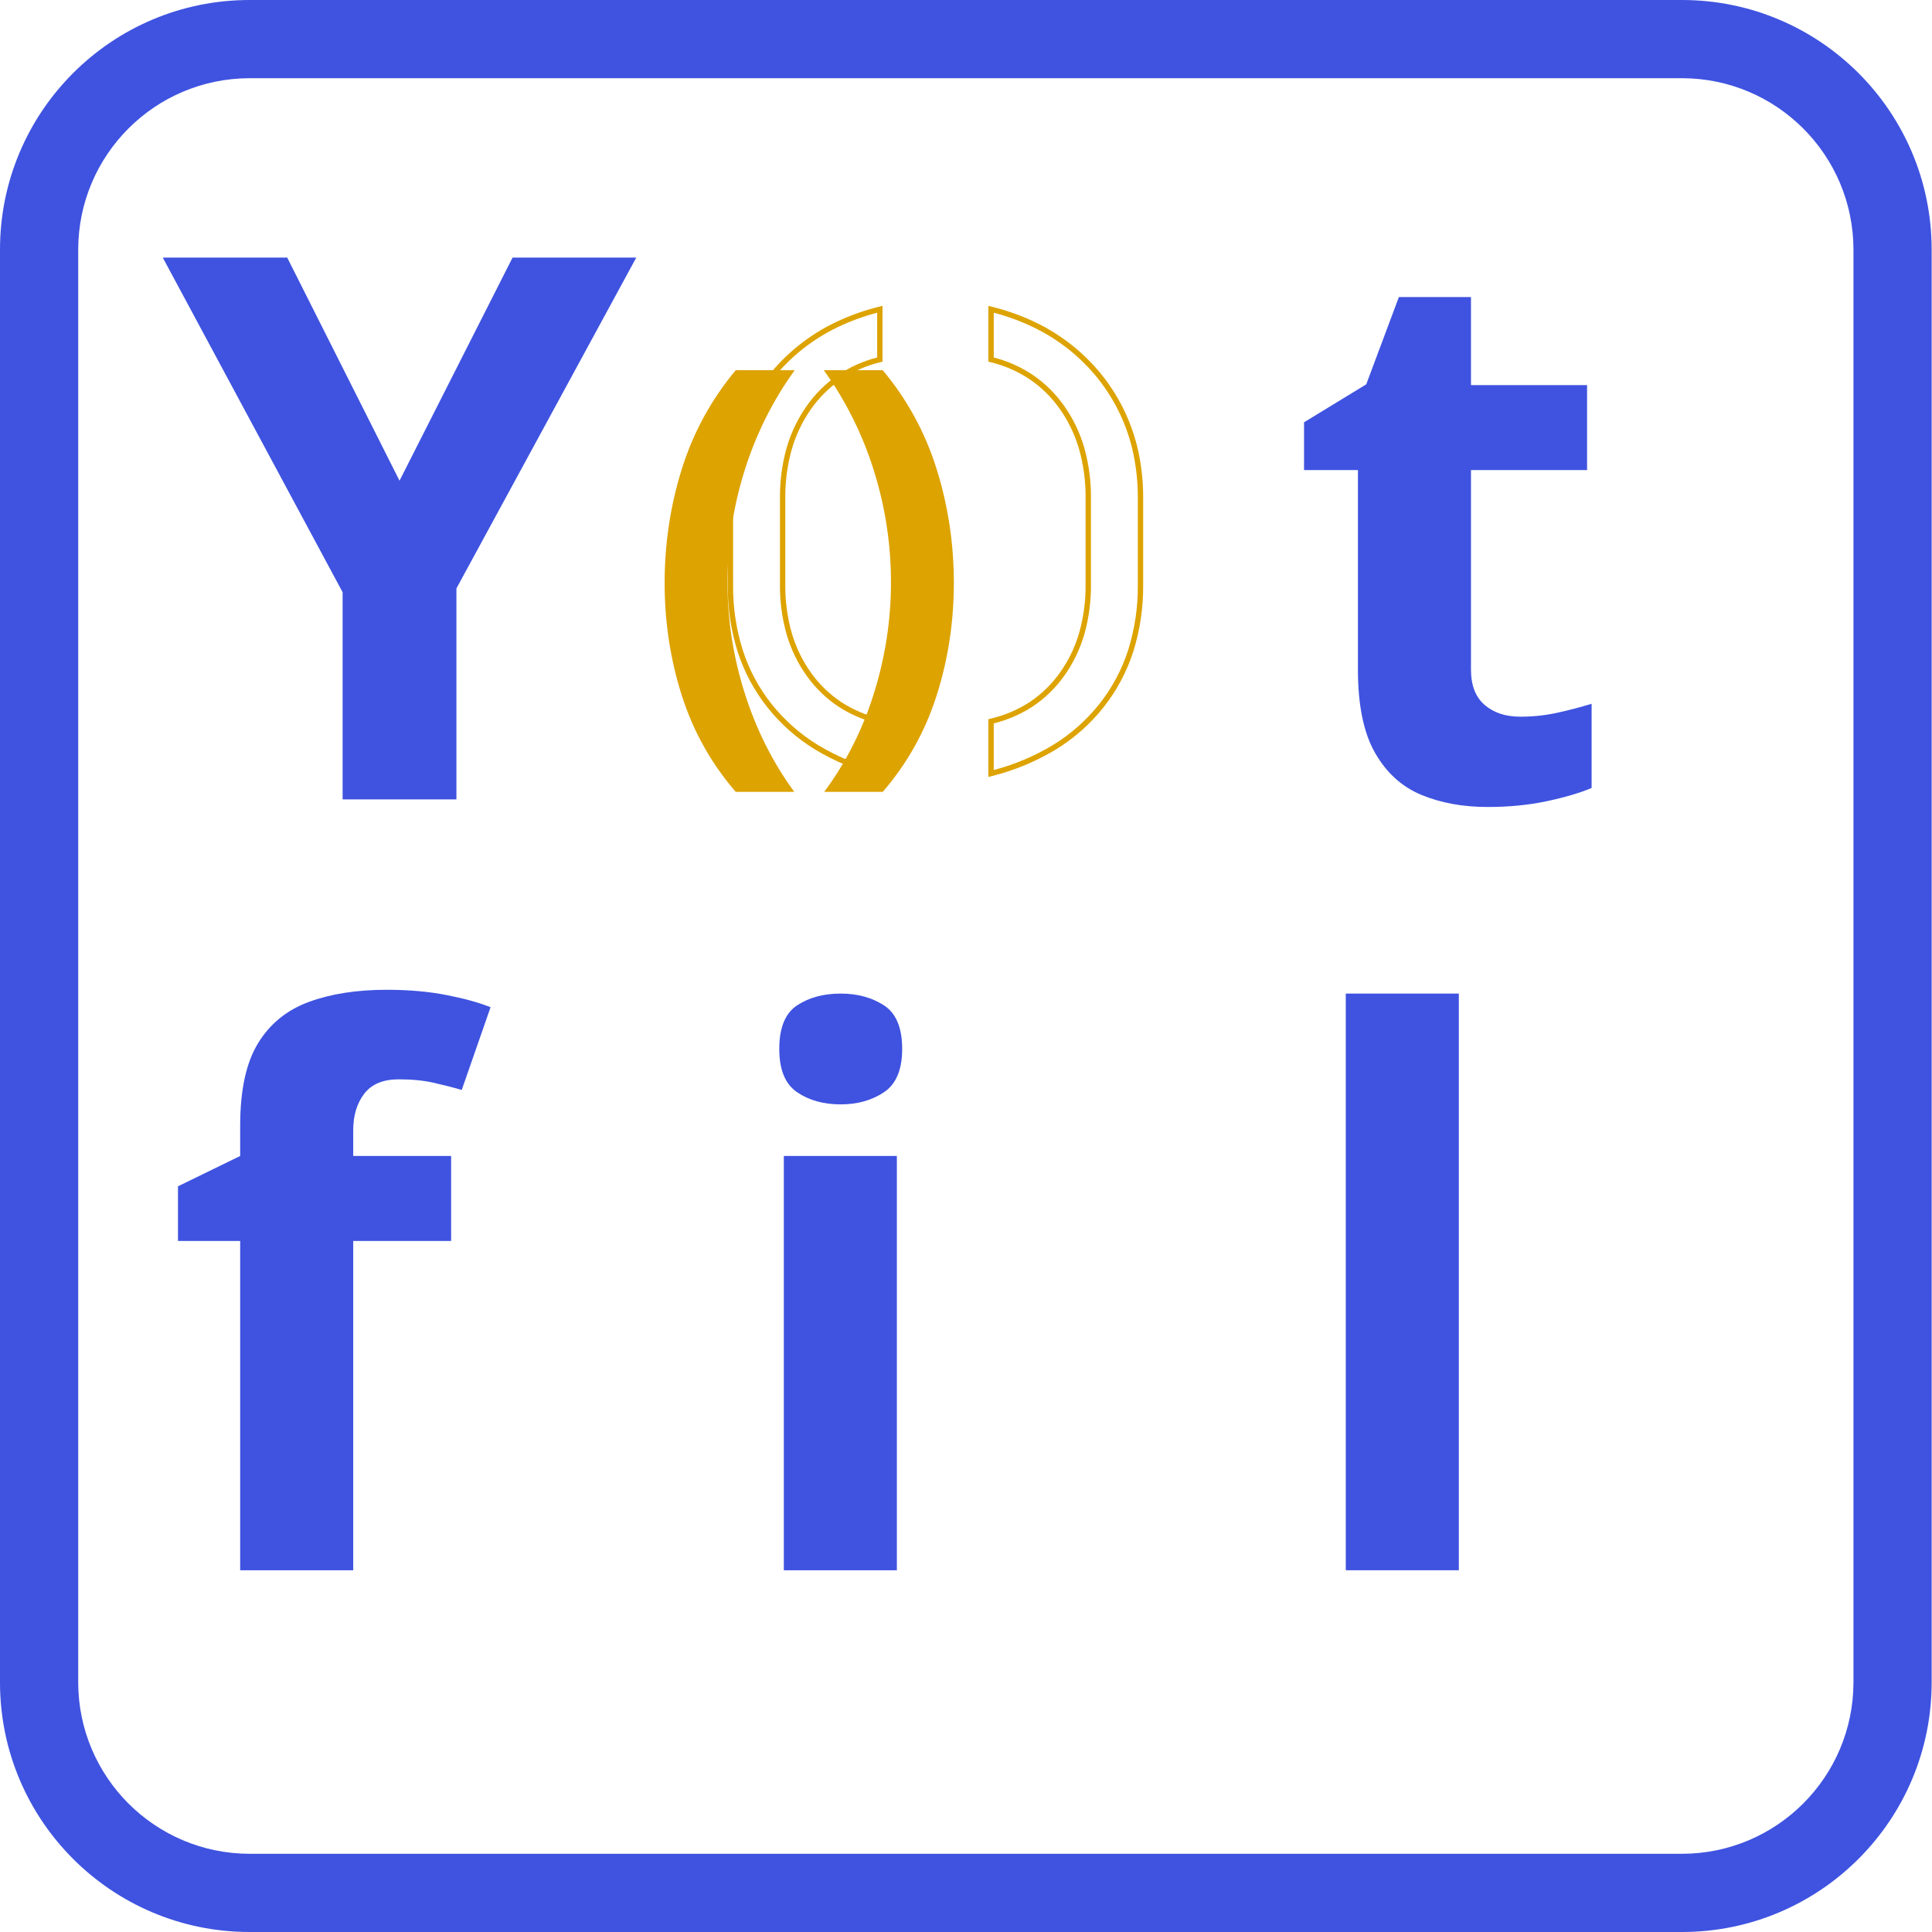
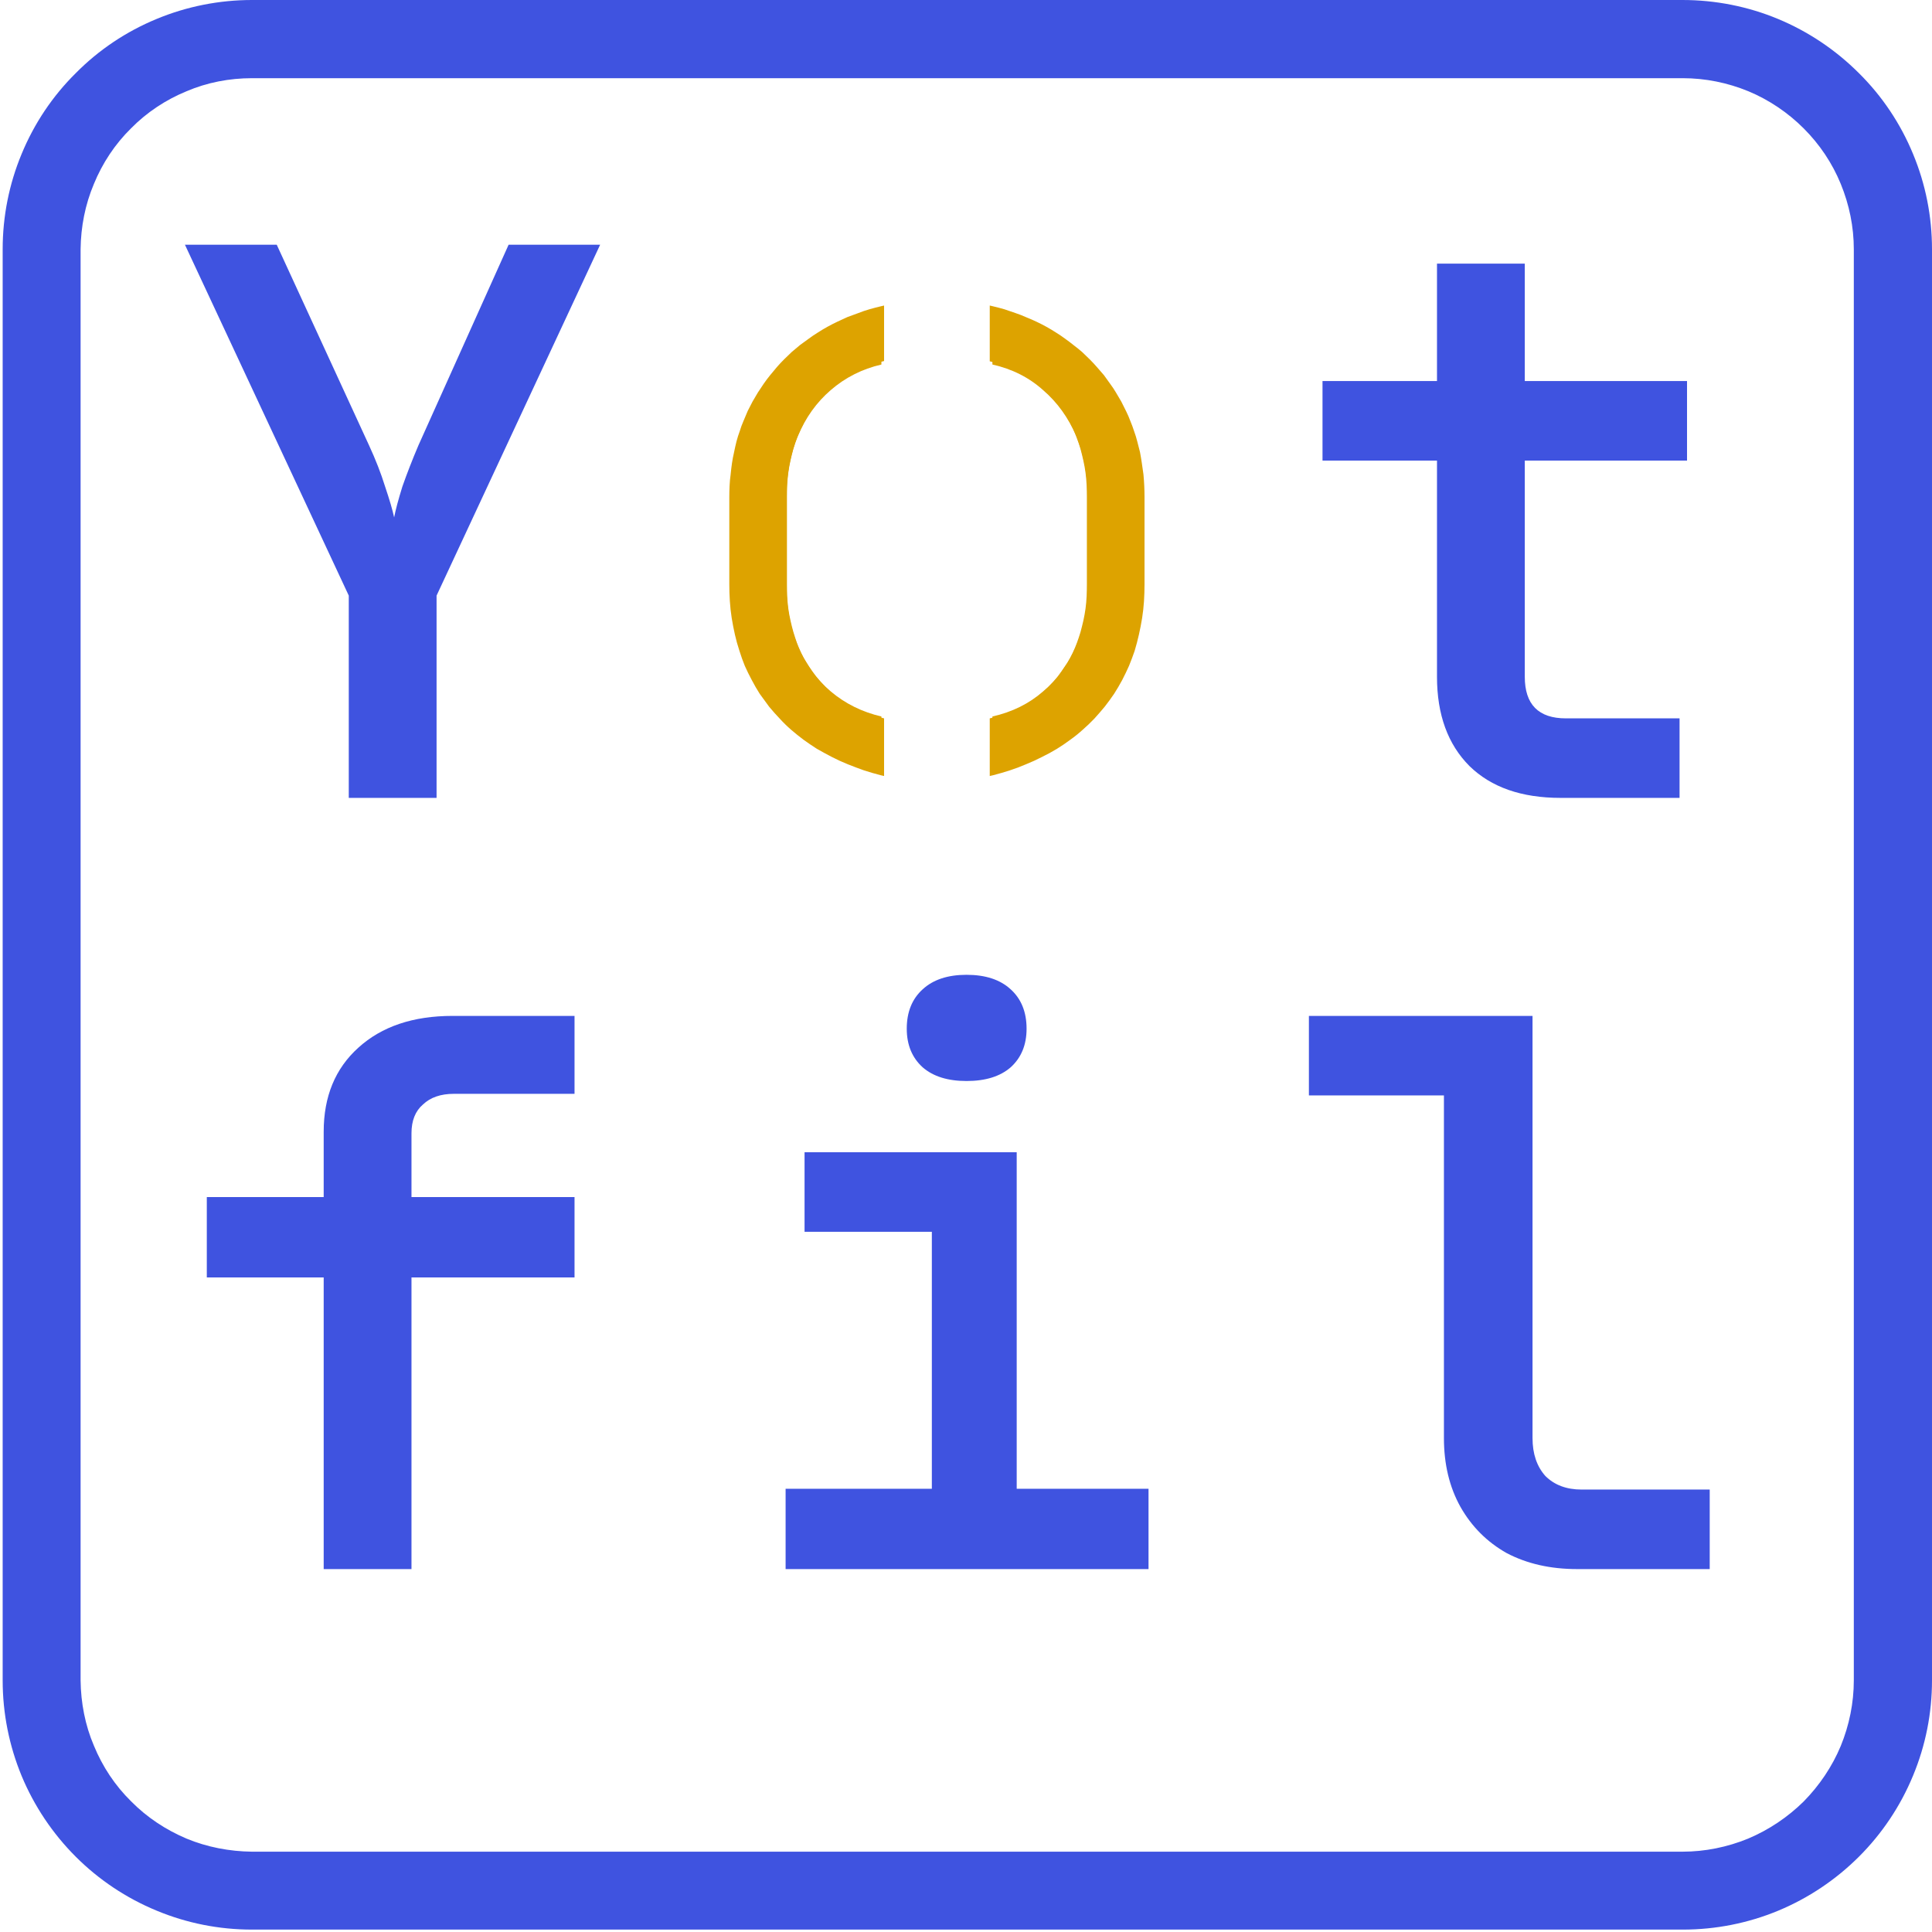
- <svg xmlns="http://www.w3.org/2000/svg" width="723.003" height="723.127" viewBox="0 0 723.003 723.127">
-   <defs>
-     <style>.a,.b{fill:#3f53e0;}.b{font-size:284px;}.b,.c{font-family:JetBrainsMono-SemiBold, JetBrains Mono;font-weight:600;}.c,.d{fill:#dda300;}.c{font-size:181px;}</style>
-   </defs>
-   <g transform="translate(0)">
-     <path class="a" d="M1176.769,392.181a64.23,64.23,0,0,1,64.063,64.146V992.62a64.229,64.229,0,0,1-64.187,64.146H640.518a64.229,64.229,0,0,1-64.146-64.146V456.327a64.23,64.23,0,0,1,64.146-64.146h536.25m0-29.271H640.518A93.417,93.417,0,0,0,547.1,456.327V992.62a93.417,93.417,0,0,0,93.417,93.417h536.25A93.46,93.46,0,0,0,1270.1,992.62V456.327a93.46,93.46,0,0,0-93.459-93.417Z" transform="translate(-547.1 -362.91)" />
-     <text class="b" transform="translate(60.926 299.2)">
-       <tspan x="0" y="0">Y</tspan>
-     </text>
-     <text class="b" transform="translate(60.926 587.731)">
-       <tspan x="0" y="0">f</tspan>
-     </text>
-     <text class="b" transform="translate(271.22 587.731)">
-       <tspan x="0" y="0">i</tspan>
-     </text>
-     <text class="b" transform="translate(481.555 587.731)">
-       <tspan x="0" y="0">l</tspan>
-     </text>
-     <text class="b" transform="translate(481.555 299.2)">
-       <tspan x="0" y="0">t</tspan>
-     </text>
-     <text class="c" transform="translate(241.53 267.796)">
-       <tspan x="0" y="0">()</tspan>
-     </text>
-     <path class="d" d="M128.415,23.011V1.381l.77-.182a45.491,45.491,0,0,0,14.746-6.263,43.339,43.339,0,0,0,11.278-10.993,49.283,49.283,0,0,0,7.184-14.881,63.929,63.929,0,0,0,2.4-17.932V-81.45a65.235,65.235,0,0,0-2.4-18.116,50.278,50.278,0,0,0-7.187-15.064A44.086,44.086,0,0,0,143.923-125.8a45.791,45.791,0,0,0-14.748-6.441l-.76-.188v-20.888l1.243.311A85.5,85.5,0,0,1,146-147.171a72.181,72.181,0,0,1,13.9,8.742,71.363,71.363,0,0,1,11.221,11.267,70.012,70.012,0,0,1,8.332,13.428A69.623,69.623,0,0,1,184.625-98.4a81.55,81.55,0,0,1,1.719,16.951v32.58a81.134,81.134,0,0,1-3.714,25.015A66.248,66.248,0,0,1,171.466-3a68.58,68.58,0,0,1-17.907,15.8,87.365,87.365,0,0,1-23.893,9.89Zm2-20.054V20.42a84.586,84.586,0,0,0,22.1-9.326A66.586,66.586,0,0,0,169.9-4.242a64.255,64.255,0,0,0,10.828-20.23,79.143,79.143,0,0,0,3.617-24.4V-81.45a79.547,79.547,0,0,0-1.675-16.534,67.62,67.62,0,0,0-5.016-14.893,68.009,68.009,0,0,0-8.093-13.044,69.361,69.361,0,0,0-10.906-10.95,70.18,70.18,0,0,0-13.518-8.5,82.8,82.8,0,0,0-14.72-5.38v16.757a47.529,47.529,0,0,1,14.629,6.533,46.078,46.078,0,0,1,11.8,11.677,52.274,52.274,0,0,1,7.474,15.661A67.228,67.228,0,0,1,166.8-81.45v32.58a65.922,65.922,0,0,1-2.484,18.494,51.276,51.276,0,0,1-7.477,15.482,45.331,45.331,0,0,1-11.8,11.5A47.218,47.218,0,0,1,130.415,2.957ZM88.785,23.011l-1.25-.323A87.365,87.365,0,0,1,63.641,12.8,68.58,68.58,0,0,1,45.734-3,66.248,66.248,0,0,1,34.57-23.855,81.134,81.134,0,0,1,30.856-48.87V-81.45A81.55,81.55,0,0,1,32.575-98.4a69.623,69.623,0,0,1,5.165-15.334,70.012,70.012,0,0,1,8.332-13.428A71.363,71.363,0,0,1,57.293-138.43a72.182,72.182,0,0,1,13.9-8.742,85.5,85.5,0,0,1,16.346-5.839l1.243-.311v20.888l-.76.188A45.791,45.791,0,0,0,73.277-125.8,44.086,44.086,0,0,0,61.995-114.63a50.279,50.279,0,0,0-7.187,15.064A65.235,65.235,0,0,0,52.4-81.45v32.58a63.929,63.929,0,0,0,2.4,17.932,49.283,49.283,0,0,0,7.184,14.881A43.339,43.339,0,0,0,73.269-5.064,45.491,45.491,0,0,0,88.015,1.2l.77.182Zm-2-173.761a82.8,82.8,0,0,0-14.72,5.38,70.18,70.18,0,0,0-13.518,8.5,69.36,69.36,0,0,0-10.906,10.95,68.009,68.009,0,0,0-8.093,13.044,67.621,67.621,0,0,0-5.016,14.893A79.547,79.547,0,0,0,32.856-81.45v32.58a79.142,79.142,0,0,0,3.617,24.4A64.255,64.255,0,0,0,47.3-4.242,66.586,66.586,0,0,0,64.688,11.094a84.586,84.586,0,0,0,22.1,9.326V2.957A47.218,47.218,0,0,1,72.164-3.4a45.331,45.331,0,0,1-11.8-11.5,51.278,51.278,0,0,1-7.477-15.482A65.922,65.922,0,0,1,50.4-48.87V-81.45a67.228,67.228,0,0,1,2.483-18.672,52.274,52.274,0,0,1,7.474-15.661,46.078,46.078,0,0,1,11.8-11.677,47.529,47.529,0,0,1,14.629-6.533Z" transform="translate(241.53 267.796)" />
-   </g>
+ <svg xmlns="http://www.w3.org/2000/svg" version="1.2" viewBox="0 0 724 724" width="724" height="724">
+   <style>.a{fill:#3f53e0}.b{fill:#dda300}</style>
+   <path fill-rule="evenodd" class="a" d="m630.5 0c12.3 0 24.5 2.4 35.8 7.1 11.3 4.7 21.6 11.6 30.3 20.3 8.7 8.6 15.6 18.9 20.3 30.3 4.7 11.3 7.1 23.4 7.1 35.7v536.3c0 12.3-2.4 24.4-7.1 35.7-4.7 11.4-11.6 21.7-20.2 30.3-8.7 8.7-19 15.6-30.3 20.3-11.3 4.7-23.5 7.1-35.7 7.1h-536.3c-12.3 0-24.4-2.4-35.7-7.1-11.4-4.7-21.7-11.6-30.3-20.2-8.7-8.7-15.6-19-20.3-30.3-4.7-11.4-7.1-23.5-7.1-35.8v-536.3c0-12.3 2.4-24.4 7.1-35.7 4.7-11.4 11.6-21.7 20.3-30.3 8.6-8.7 18.9-15.6 30.3-20.3 11.3-4.7 23.5-7.1 35.7-7.1zm-536.1 29.3c-8.4 0-16.8 1.6-24.5 4.9-7.8 3.2-14.9 7.9-20.8 13.9-6 5.9-10.7 13-13.9 20.8-3.3 7.8-4.9 16.1-5 24.5v536.3c0.1 8.4 1.7 16.8 5 24.5 3.2 7.8 7.9 14.9 13.9 20.8 5.9 6 13 10.7 20.8 14 7.7 3.2 16.1 4.8 24.5 4.9h536.1c8.4 0 16.8-1.7 24.6-4.9 7.8-3.3 14.8-8 20.8-13.9 5.9-6 10.7-13.1 13.9-20.8 3.2-7.8 4.9-16.2 4.9-24.6v-536.3c0-8.4-1.7-16.7-4.9-24.5-3.2-7.8-7.9-14.8-13.9-20.8-5.9-5.9-13-10.7-20.7-13.9-7.8-3.2-16.1-4.9-24.6-4.9 0 0-536.2 0-536.2 0z" />
+   <path class="a" d="m163.6 299h-32.9v-75.8l-61.4-131.5h34.4l34.6 75.2q3.7 8 6 15.4 2.5 7.4 3.4 11.6 0.8-4.2 3.1-11.6 2.6-7.4 6-15.4l33.8-75.2h34.3l-61.3 131.5z" />
+   <path class="a" d="m154.2 588h-32.9v-109.3h-43.8v-30.1h43.8v-24.5q0-19.8 13-31.5 13.1-11.9 35.3-11.9h45.7v29.2h-45.2q-7.4 0-11.6 4-4.3 3.7-4.3 10.8v23.9h61.1v30.1h-61.1z" />
+   <path class="a" d="m430.4 588h-136v-30.1h54.8v-96.3h-47.7v-29.8h79.5v126.1h49.4zm-68.2-182.9q-10.5 0-16.4-5.1-6-5.4-6-14.5 0-9.4 6-14.8 5.9-5.4 16.4-5.4 10.6 0 16.5 5.4 6 5.4 6 14.8 0 9.1-6 14.5-5.9 5.1-16.5 5.1z" />
+   <path class="a" d="m640.7 588h-49.7q-15 0-26.4-6-11-6.2-17.3-17.3-6.2-11.1-6.2-25.8v-128.4h-50.6v-29.8h83.8v158.2q0 8.8 4.8 14.2 5.1 5.1 13.6 5.1h48z" />
+   <path class="a" d="m629.4 299h-44.6q-21.9 0-34.1-11.9-12.2-12.2-12.2-33.5v-81h-42.9v-29.8h42.9v-44h32.9v44h60.8v29.8h-60.8v81q0 15.6 15.4 15.6h42.6z" />
+   <path class="b" d="m330.3 268.5v21.2q-27.1-7-42-25.3-14.6-18.5-14.6-45.3v-32.5q0-17.6 6.7-31.7 6.8-14.3 19.5-24.3 12.9-10.1 30.4-14.6v20.6q-10.8 2.5-19 9.6-8 6.9-12.3 17.2-4.3 10.3-4.3 23.2v32.5q0 12.7 4.3 23 4.3 10.2 12.3 17 8.2 6.9 19 9.4zm41.6 21.2v-21.2q11.1-2.5 19-9.4 8-6.8 12.4-17 4.3-10.3 4.3-23v-32.5q0-12.9-4.3-23.2-4.4-10.3-12.4-17.2-7.9-7.1-19-9.6v-20.6q17.8 4.5 30.5 14.6 12.6 10 19.3 24.3 6.9 14.1 6.9 31.7v32.5q0 26.8-14.8 45.3-14.7 18.3-41.9 25.3z" />
+   <path fill-rule="evenodd" class="b" d="m370.9 290.8v-21.6l0.8-0.2q2-0.5 3.9-1.1 1.9-0.6 3.8-1.4 1.8-0.8 3.6-1.7 1.8-1 3.5-2.1 1.6-1.1 3.1-2.3 1.6-1.3 3-2.6 1.4-1.4 2.7-2.9 1.3-1.5 2.4-3.2 1.2-1.7 2.3-3.4 1.1-1.8 2-3.7 0.9-1.9 1.6-3.8 0.7-1.9 1.3-3.9 0.6-2.2 1.1-4.4 0.5-2.3 0.8-4.5 0.3-2.3 0.4-4.5 0.1-2.3 0.1-4.6v-32.6q0-2.2-0.1-4.5-0.1-2.3-0.4-4.6-0.3-2.3-0.8-4.5-0.5-2.3-1.1-4.5-0.6-2-1.3-3.9-0.7-2-1.6-3.9-0.9-1.9-2-3.7-1.1-1.8-2.3-3.5-1.1-1.7-2.4-3.2-1.3-1.5-2.7-2.9-1.4-1.4-3-2.7-1.5-1.3-3.1-2.4-1.7-1.1-3.5-2.1-1.8-1-3.6-1.8-1.9-0.8-3.8-1.4-1.9-0.7-3.9-1.1l-0.8-0.2v-20.9l1.3 0.3q2.1 0.5 4.2 1.1 2.1 0.7 4.1 1.4 2.1 0.7 4.1 1.6 2 0.8 3.9 1.7 1.9 0.9 3.7 1.9 1.8 1 3.5 2.1 1.8 1.1 3.4 2.3 1.7 1.2 3.3 2.5 1.6 1.2 3.1 2.5 1.4 1.4 2.9 2.8 1.4 1.4 2.7 2.9 1.3 1.5 2.6 3 1.2 1.6 2.3 3.2 1.2 1.6 2.2 3.3 1 1.7 2 3.4 0.9 1.8 1.8 3.6 0.9 1.8 1.6 3.7 0.8 1.9 1.4 3.8 0.7 1.9 1.2 3.9 0.5 1.9 1 3.9 0.4 2.1 0.7 4.2 0.3 2.1 0.6 4.2 0.2 2.1 0.3 4.3 0.1 2.1 0.1 4.2v32.6q0 3.2-0.2 6.4-0.2 3.1-0.7 6.3-0.5 3.1-1.2 6.2-0.7 3.1-1.6 6.1-1 2.9-2.1 5.6-1.2 2.7-2.6 5.4-1.4 2.6-3 5.1-1.7 2.5-3.5 4.8-1.9 2.3-3.9 4.5-2.1 2.2-4.4 4.2-2.2 2-4.6 3.7-2.4 1.8-5 3.4-2.8 1.7-5.7 3.1-2.9 1.5-5.9 2.7-3 1.3-6.1 2.3-3.1 1-6.2 1.8zm2-20.1v17.5q2.9-0.8 5.8-1.7 2.8-1 5.6-2.2 2.8-1.2 5.4-2.5 2.7-1.4 5.3-2.9 2.5-1.5 4.8-3.3 2.4-1.7 4.6-3.6 2.1-2 4.2-4.1 2-2.1 3.8-4.4 1.8-2.2 3.4-4.6 1.5-2.5 2.9-5 1.4-2.5 2.5-5.2 1.1-2.7 2-5.4 0.9-3 1.6-6 0.7-3 1.2-6.1 0.4-3 0.6-6.1 0.3-3.1 0.2-6.2v-32.6q0-2.1-0.1-4.1-0.1-2.1-0.3-4.2-0.2-2.1-0.5-4.1-0.3-2.1-0.7-4.1-0.5-1.9-1-3.8-0.5-1.9-1.1-3.8-0.7-1.9-1.4-3.7-0.7-1.8-1.6-3.6-0.8-1.7-1.7-3.4-0.9-1.7-1.9-3.4-1.1-1.6-2.2-3.2-1.1-1.5-2.3-3-1.2-1.6-2.5-3-1.2-1.5-2.6-2.8-1.4-1.4-2.8-2.7-1.5-1.3-3-2.5-1.5-1.2-3.2-2.4-1.6-1.2-3.3-2.2-1.7-1.1-3.4-2.1-1.8-0.9-3.6-1.8-1.8-0.8-3.6-1.6-1.8-0.8-3.6-1.4-1.9-0.7-3.7-1.3-1.9-0.6-3.8-1.1v16.8q1.9 0.5 3.8 1.1 2 0.7 3.8 1.5 1.8 0.8 3.6 1.8 1.8 1 3.4 2.1 1.8 1.2 3.4 2.5 1.6 1.3 3.1 2.8 1.4 1.5 2.8 3.1 1.3 1.6 2.5 3.3 1.3 1.8 2.4 3.7 1.1 1.8 2 3.8 1 2 1.7 4 0.8 2.1 1.4 4.2 0.6 2.2 1.1 4.5 0.5 2.4 0.8 4.7 0.3 2.3 0.5 4.7 0.1 2.4 0.1 4.7v32.6q0 2.3-0.1 4.7-0.2 2.3-0.5 4.6-0.3 2.4-0.8 4.7-0.5 2.2-1.1 4.5-0.6 2.1-1.4 4.1-0.7 2-1.7 4-0.9 1.9-2 3.8-1.1 1.8-2.4 3.6-1.2 1.7-2.5 3.2-1.4 1.6-2.9 3.1-1.4 1.4-3 2.7-1.7 1.3-3.4 2.5-1.7 1.1-3.4 2-1.8 1-3.6 1.8-1.9 0.8-3.8 1.4-1.9 0.7-3.8 1.1zm-41.6 20.1l-1.3-0.3q-3.1-0.8-6.2-1.8-3.1-1.1-6.1-2.3-3-1.2-5.9-2.7-2.9-1.5-5.7-3.1-2.5-1.6-5-3.4-2.4-1.8-4.6-3.7-2.3-2-4.3-4.2-2.1-2.2-4-4.5-1.8-2.4-3.5-4.8-1.6-2.5-3-5.2-1.4-2.6-2.6-5.3-1.1-2.7-2-5.6-1-3-1.7-6.1-0.7-3.1-1.2-6.2-0.5-3.2-0.7-6.4-0.2-3.1-0.2-6.3v-32.6q0-2.1 0.1-4.2 0.1-2.2 0.4-4.3 0.2-2.1 0.5-4.2 0.3-2.1 0.8-4.2 0.4-2 0.9-4 0.5-1.9 1.2-3.8 0.6-2 1.4-3.8 0.8-1.9 1.6-3.8 0.9-1.7 1.8-3.5 1-1.7 2-3.4 1.1-1.7 2.2-3.3 1.1-1.6 2.4-3.2 1.2-1.5 2.5-3 1.3-1.5 2.7-2.9 1.5-1.4 2.9-2.8 1.5-1.3 3.1-2.6 1.6-1.2 3.3-2.4 1.6-1.2 3.4-2.3 1.7-1.1 3.5-2.1 1.8-1 3.7-1.9 1.9-0.9 3.9-1.8 2.1-0.8 4.1-1.5 2-0.8 4.1-1.4 2.1-0.6 4.2-1.1l1.3-0.3v20.8l-0.8 0.2q-2 0.5-3.9 1.1-1.9 0.7-3.8 1.5-1.8 0.8-3.6 1.8-1.8 1-3.4 2.1-1.7 1.1-3.2 2.4-1.6 1.2-3 2.6-1.4 1.5-2.7 3-1.3 1.5-2.4 3.1-1.2 1.8-2.3 3.6-1 1.8-1.9 3.7-0.9 1.9-1.7 3.8-0.7 2-1.3 4-0.6 2.2-1.1 4.5-0.5 2.2-0.8 4.5-0.3 2.3-0.4 4.5-0.1 2.3-0.1 4.6v32.6q0 2.3 0.1 4.5 0.1 2.3 0.4 4.6 0.3 2.2 0.8 4.4 0.5 2.3 1.1 4.4 0.6 2 1.3 4 0.7 1.9 1.6 3.8 0.9 1.9 2 3.6 1.1 1.8 2.3 3.5 1.1 1.6 2.4 3.1 1.3 1.5 2.7 2.9 1.4 1.4 3 2.7 1.5 1.2 3.1 2.3 1.7 1.1 3.5 2.1 1.8 0.9 3.6 1.7 1.9 0.8 3.8 1.4 1.9 0.6 3.9 1.1l0.8 0.2zm-2-173.8q-1.9 0.5-3.8 1.1-1.9 0.6-3.7 1.2-1.9 0.7-3.7 1.5-1.8 0.7-3.6 1.6-1.8 0.8-3.5 1.8-1.8 1-3.5 2-1.6 1.1-3.3 2.3-1.6 1.1-3.2 2.4-1.5 1.2-2.9 2.5-1.5 1.3-2.8 2.6-1.4 1.4-2.7 2.9-1.3 1.4-2.5 2.9-1.2 1.5-2.3 3.1-1.1 1.6-2.1 3.2-1 1.7-1.9 3.3-0.9 1.7-1.8 3.5-0.8 1.8-1.5 3.6-0.8 1.8-1.4 3.7-0.6 1.8-1.2 3.7-0.5 1.9-0.9 3.9-0.4 2-0.7 4.1-0.3 2-0.6 4.1-0.2 2.1-0.3 4.1-0.1 2.1-0.1 4.2v32.6q0 3.1 0.2 6.2 0.2 3.1 0.7 6.1 0.4 3.1 1.1 6.1 0.7 3 1.7 6 0.8 2.7 2 5.4 1.1 2.6 2.5 5.2 1.3 2.5 2.9 4.9 1.6 2.4 3.4 4.7 1.8 2.3 3.8 4.4 2 2.1 4.2 4 2.2 2 4.5 3.7 2.4 1.7 4.9 3.2 2.5 1.6 5.2 3 2.7 1.3 5.5 2.5 2.8 1.2 5.6 2.1 2.9 1 5.8 1.8v-17.5q-2-0.5-3.9-1.1-1.9-0.7-3.7-1.5-1.9-0.8-3.6-1.7-1.8-1-3.5-2.1-1.7-1.1-3.3-2.4-1.6-1.3-3.1-2.8-1.5-1.4-2.8-3-1.4-1.6-2.6-3.3-1.2-1.7-2.3-3.6-1.1-1.8-2-3.8-1-1.9-1.8-3.9-0.7-2.1-1.3-4.1-0.7-2.3-1.1-4.6-0.5-2.3-0.8-4.6-0.3-2.3-0.5-4.6-0.1-2.4-0.1-4.7v-32.6q0-2.4 0.1-4.7 0.2-2.4 0.5-4.7 0.3-2.4 0.8-4.7 0.4-2.3 1.1-4.6 0.6-2.1 1.3-4.1 0.8-2.1 1.7-4 1-2 2.1-3.9 1.1-1.9 2.3-3.6 1.2-1.7 2.6-3.3 1.3-1.6 2.8-3.1 1.5-1.5 3.1-2.8 1.6-1.3 3.3-2.5 1.7-1.1 3.5-2.1 1.7-1 3.6-1.8 1.8-0.8 3.7-1.5 1.9-0.6 3.9-1.1z" />
</svg>
